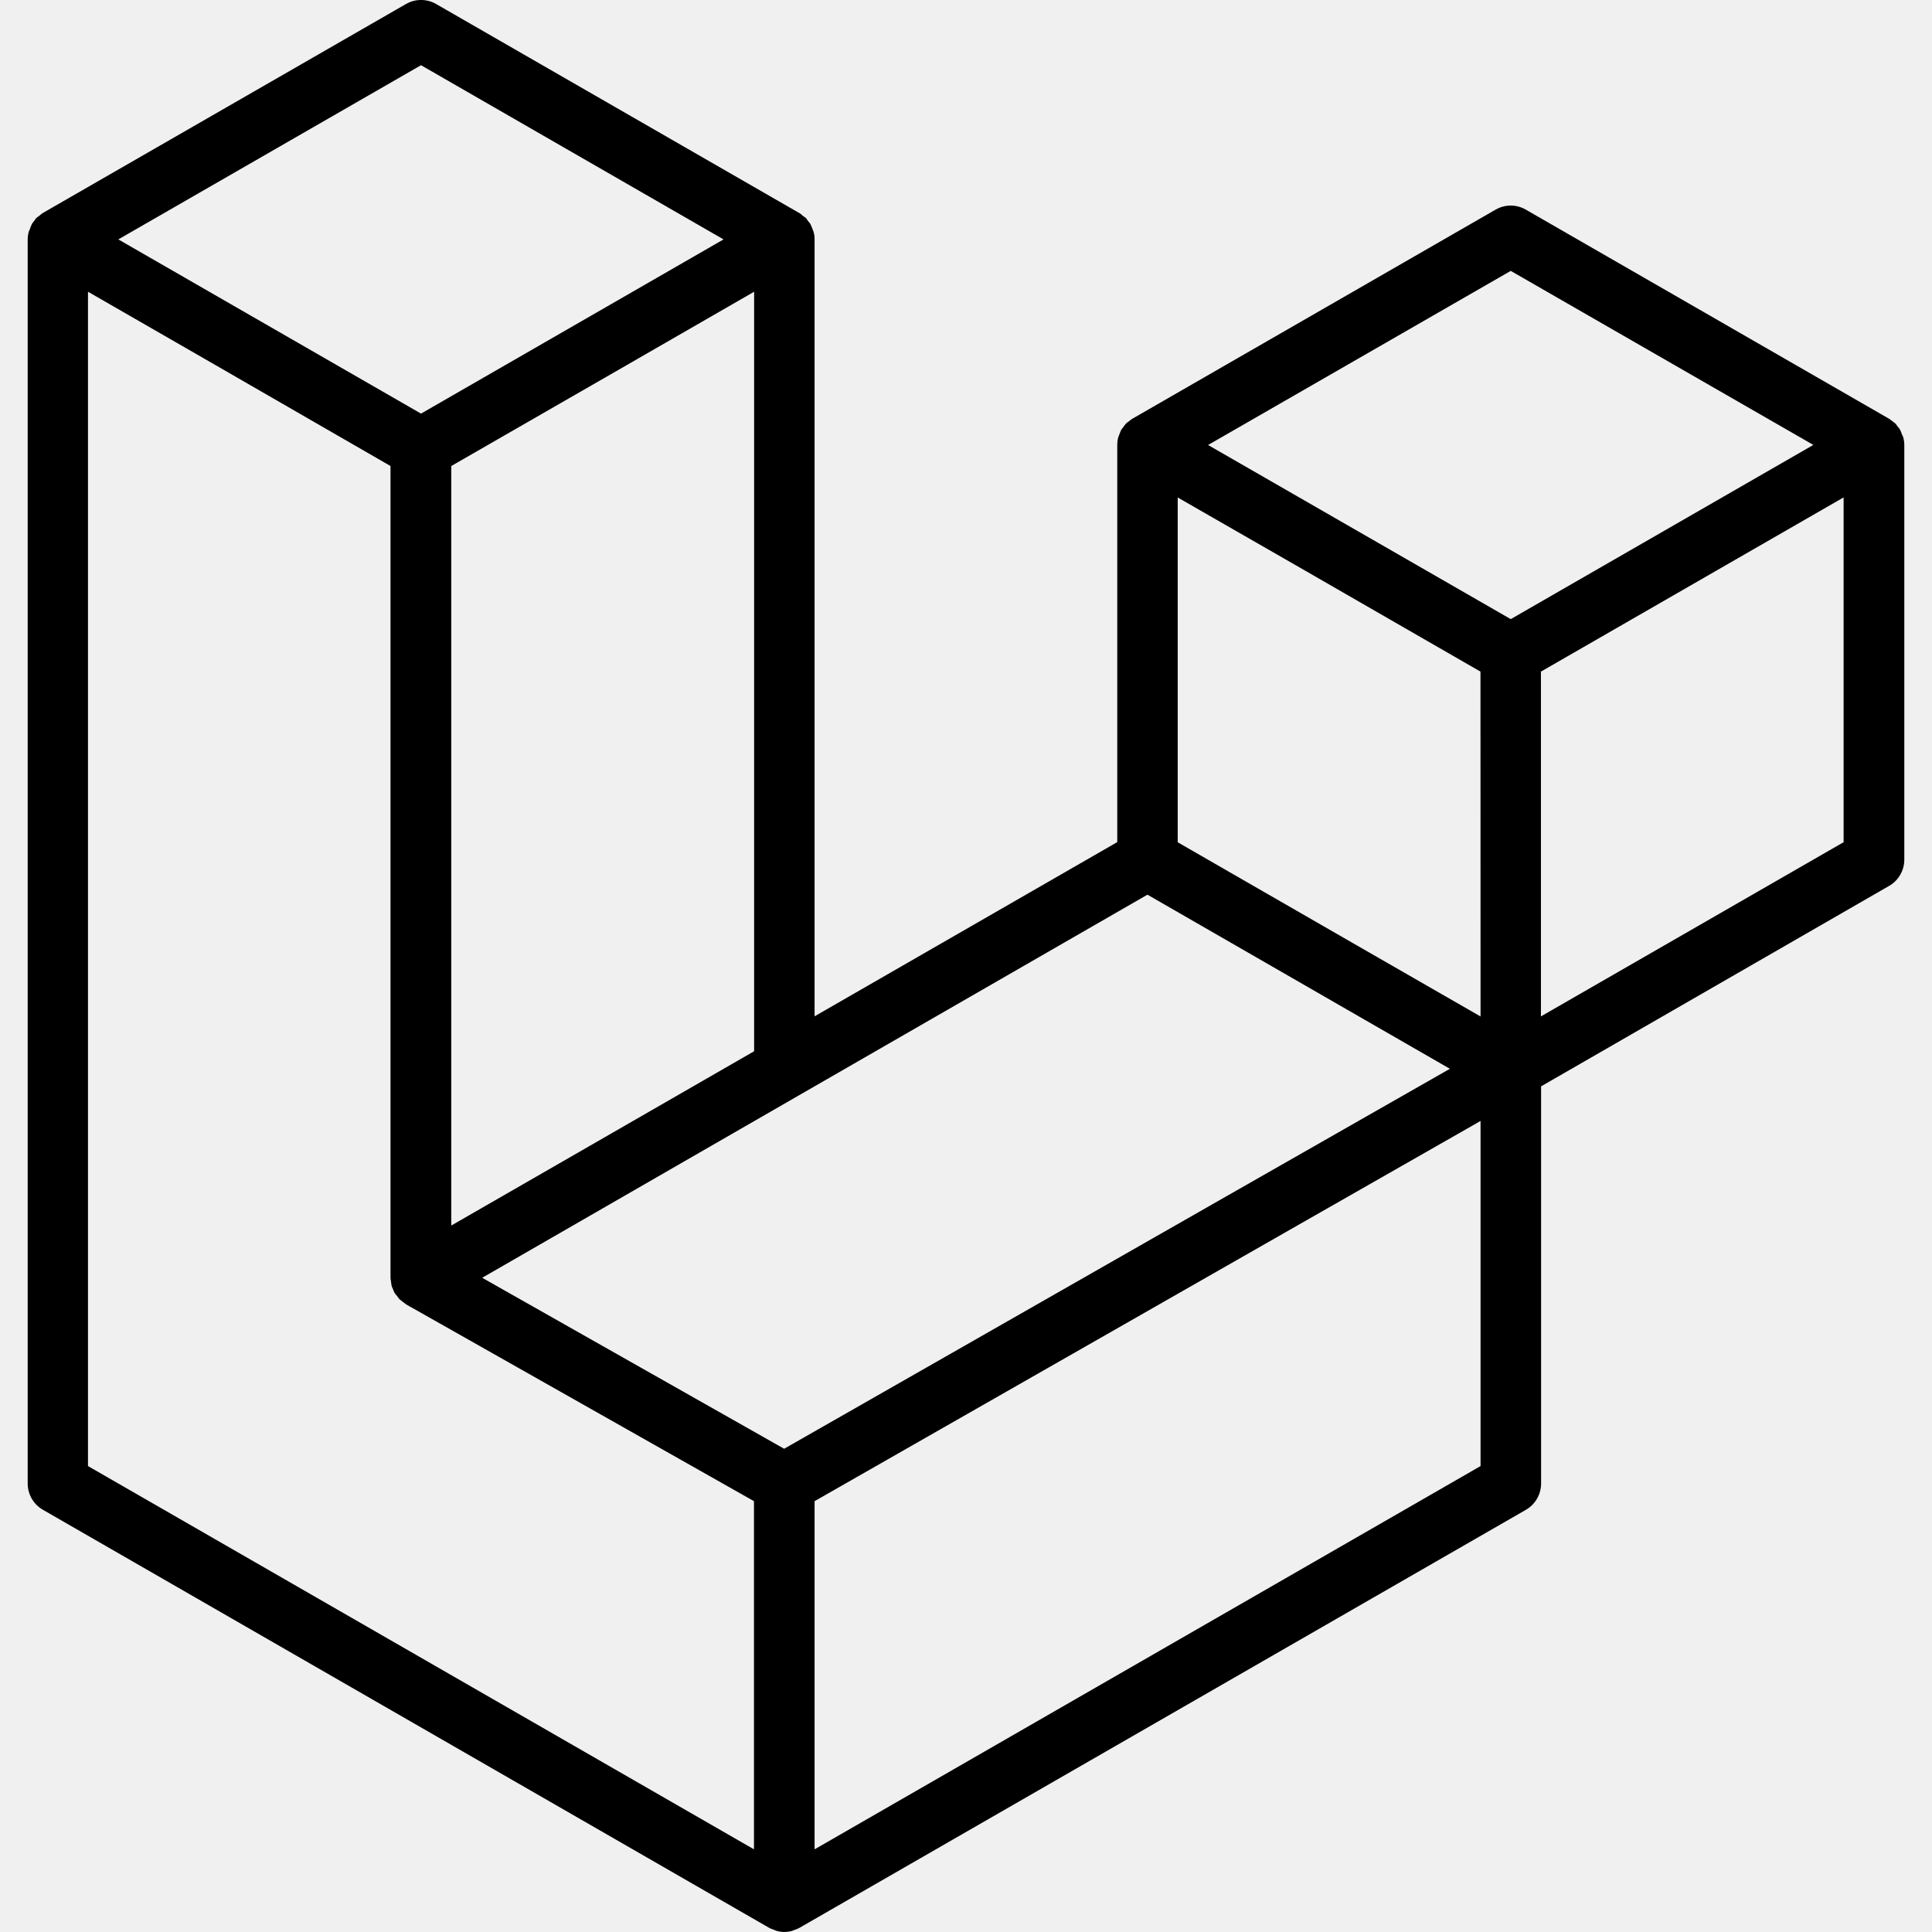
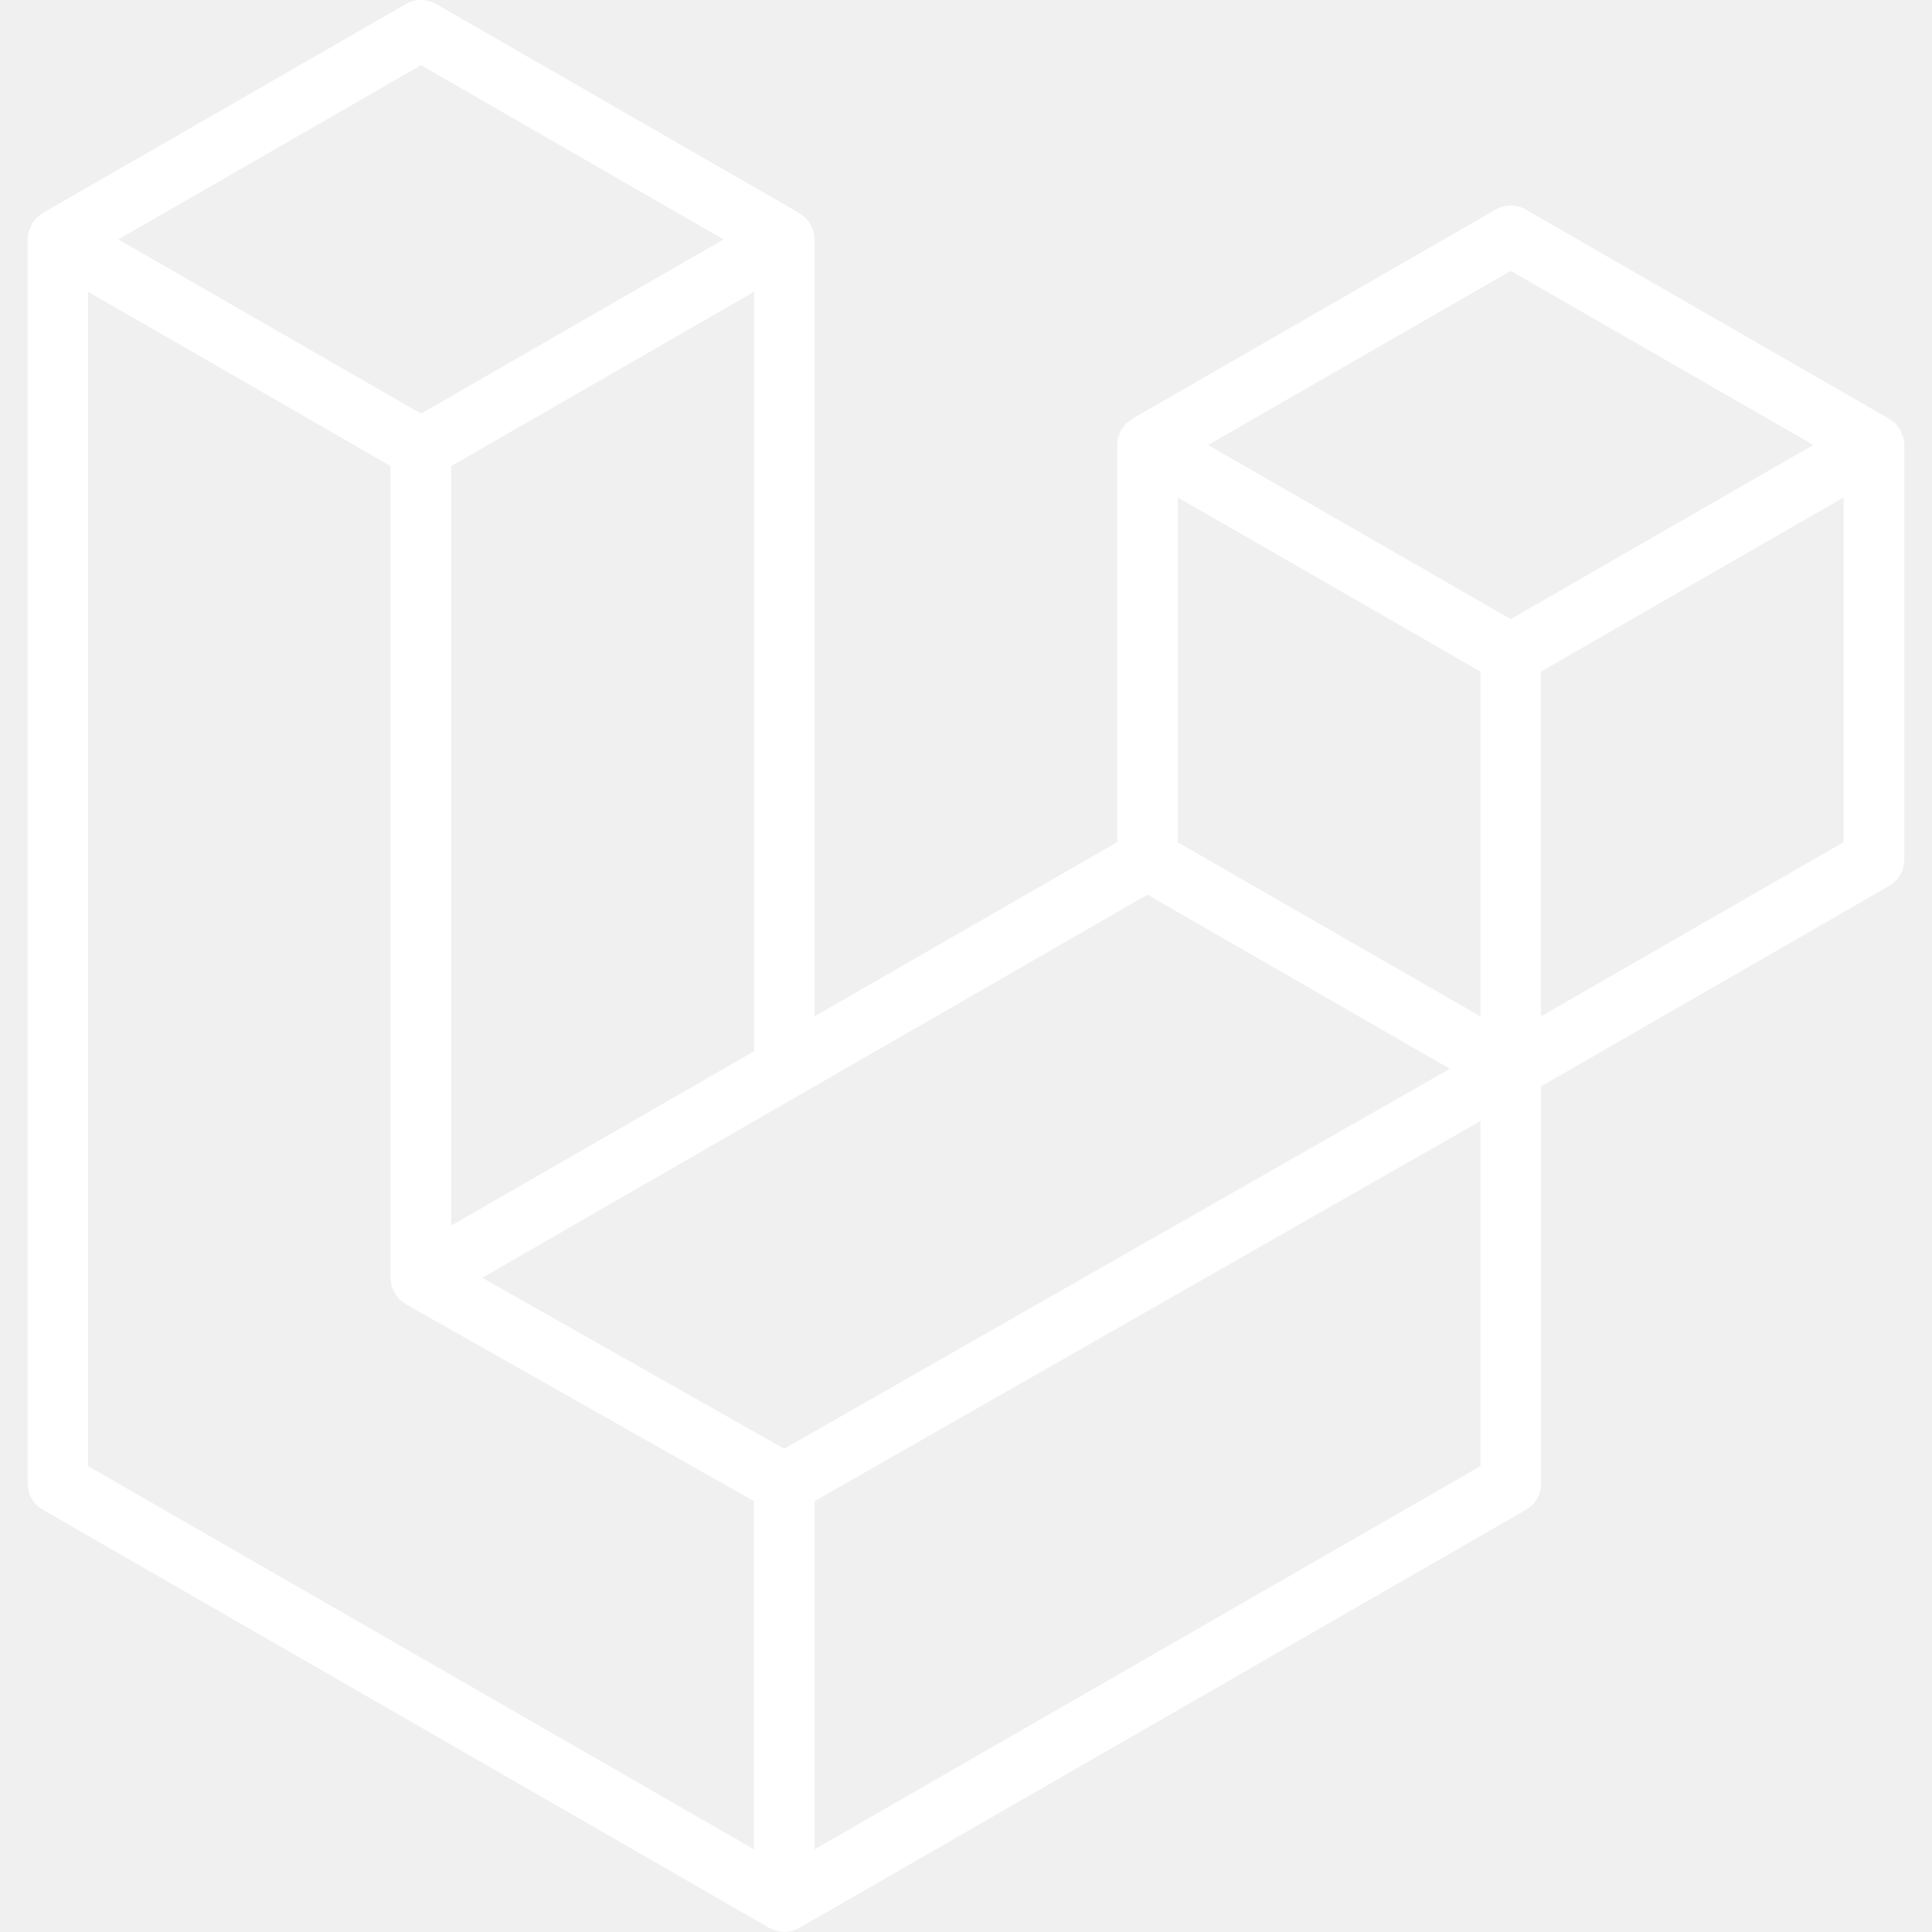
<svg xmlns="http://www.w3.org/2000/svg" width="200" height="200" viewBox="0 0 24 24">
-   <path fill="currentColor" d="M23.642 5.43a.364.364 0 0 1 .014.1v5.149c0 .135-.073.26-.189.326l-4.323 2.49v4.934a.378.378 0 0 1-.188.326L9.93 23.949a.316.316 0 0 1-.066.027c-.008.002-.016.008-.024.01a.348.348 0 0 1-.192 0c-.011-.002-.02-.008-.03-.012c-.02-.008-.042-.014-.062-.025L.533 18.755a.376.376 0 0 1-.189-.326V2.974c0-.033.005-.066.014-.098c.003-.012.01-.02.014-.032a.369.369 0 0 1 .023-.058c.004-.013.015-.022.023-.033l.033-.045c.012-.01.025-.018.037-.027c.014-.012.027-.024.041-.034H.53L5.043.05a.375.375 0 0 1 .375 0L9.93 2.647h.002c.015.01.027.021.04.033l.038.027c.013.014.02.03.033.045c.008.011.02.021.025.033c.01.02.017.038.024.058c.003.011.01.021.013.032c.01.031.014.064.014.098v9.652l3.76-2.164V5.527c0-.033.004-.066.013-.098c.003-.01.01-.02.013-.032a.487.487 0 0 1 .024-.059c.007-.012.018-.02.025-.033c.012-.015.021-.03.033-.043c.012-.012.025-.02.037-.028c.014-.01.026-.023.041-.032h.001l4.513-2.598a.375.375 0 0 1 .375 0l4.513 2.598c.016.01.027.021.042.031c.012.01.025.018.036.028c.013.014.022.03.034.044c.008.012.019.021.024.033a.3.3 0 0 1 .024.06c.006.01.012.021.015.032zm-.74 5.032V6.179l-1.578.908l-2.182 1.256v4.283zm-4.51 7.75v-4.287l-2.147 1.225l-6.126 3.498v4.325zM1.093 3.624v14.588l8.273 4.761v-4.325l-4.322-2.445l-.002-.003H5.04c-.014-.01-.025-.021-.04-.031c-.011-.01-.024-.018-.035-.027l-.001-.002c-.013-.012-.021-.025-.031-.04c-.01-.011-.021-.022-.028-.036h-.002c-.008-.014-.013-.031-.02-.047c-.006-.016-.014-.027-.018-.043a.49.49 0 0 1-.008-.057c-.002-.014-.006-.027-.006-.041V5.789l-2.18-1.257zM5.23.81L1.47 2.974l3.76 2.164l3.758-2.164zm1.956 13.505l2.182-1.256V3.624l-1.58.91l-2.182 1.255v9.435zm11.581-10.95l-3.76 2.163l3.76 2.163l3.759-2.164zm-.376 4.978L16.21 7.087l-1.58-.907v4.283l2.182 1.256l1.58.908zm-8.65 9.654l5.514-3.148l2.756-1.572l-3.757-2.163l-4.323 2.489l-3.941 2.27z" />
+   <path fill="#fff" d="M23.642 5.43a.364.364 0 0 1 .014.1v5.149c0 .135-.073.26-.189.326l-4.323 2.49v4.934a.378.378 0 0 1-.188.326L9.93 23.949a.316.316 0 0 1-.066.027c-.008.002-.016.008-.024.01a.348.348 0 0 1-.192 0c-.011-.002-.02-.008-.03-.012c-.02-.008-.042-.014-.062-.025L.533 18.755a.376.376 0 0 1-.189-.326V2.974c0-.033.005-.066.014-.098c.003-.012.01-.02.014-.032a.369.369 0 0 1 .023-.058c.004-.013.015-.022.023-.033l.033-.045c.012-.01.025-.018.037-.027c.014-.012.027-.024.041-.034H.53L5.043.05a.375.375 0 0 1 .375 0L9.93 2.647h.002c.015.01.027.021.04.033l.038.027c.013.014.02.03.033.045c.008.011.02.021.025.033c.01.02.017.038.024.058c.003.011.01.021.013.032c.01.031.014.064.014.098v9.652l3.76-2.164V5.527c0-.033.004-.066.013-.098c.003-.01.01-.02.013-.032a.487.487 0 0 1 .024-.059c.007-.012.018-.02.025-.033c.012-.015.021-.03.033-.043c.012-.012.025-.02.037-.028c.014-.01.026-.023.041-.032h.001l4.513-2.598a.375.375 0 0 1 .375 0l4.513 2.598c.016.01.027.021.042.031c.012.01.025.018.036.028c.013.014.022.03.034.044c.008.012.019.021.024.033a.3.3 0 0 1 .024.06c.006.01.012.021.015.032zm-.74 5.032V6.179l-1.578.908l-2.182 1.256v4.283zm-4.51 7.75v-4.287l-2.147 1.225l-6.126 3.498v4.325zM1.093 3.624v14.588l8.273 4.761v-4.325l-4.322-2.445l-.002-.003H5.04c-.014-.01-.025-.021-.04-.031c-.011-.01-.024-.018-.035-.027l-.001-.002c-.013-.012-.021-.025-.031-.04c-.01-.011-.021-.022-.028-.036h-.002c-.008-.014-.013-.031-.02-.047c-.006-.016-.014-.027-.018-.043a.49.49 0 0 1-.008-.057c-.002-.014-.006-.027-.006-.041V5.789l-2.18-1.257zM5.23.81L1.47 2.974l3.76 2.164l3.758-2.164zm1.956 13.505l2.182-1.256V3.624l-1.58.91l-2.182 1.255v9.435zm11.581-10.95l-3.76 2.163l3.76 2.163l3.759-2.164zm-.376 4.978L16.21 7.087l-1.58-.907v4.283l2.182 1.256l1.58.908zm-8.65 9.654l5.514-3.148l2.756-1.572l-3.757-2.163l-4.323 2.489l-3.941 2.27z" />
</svg>
